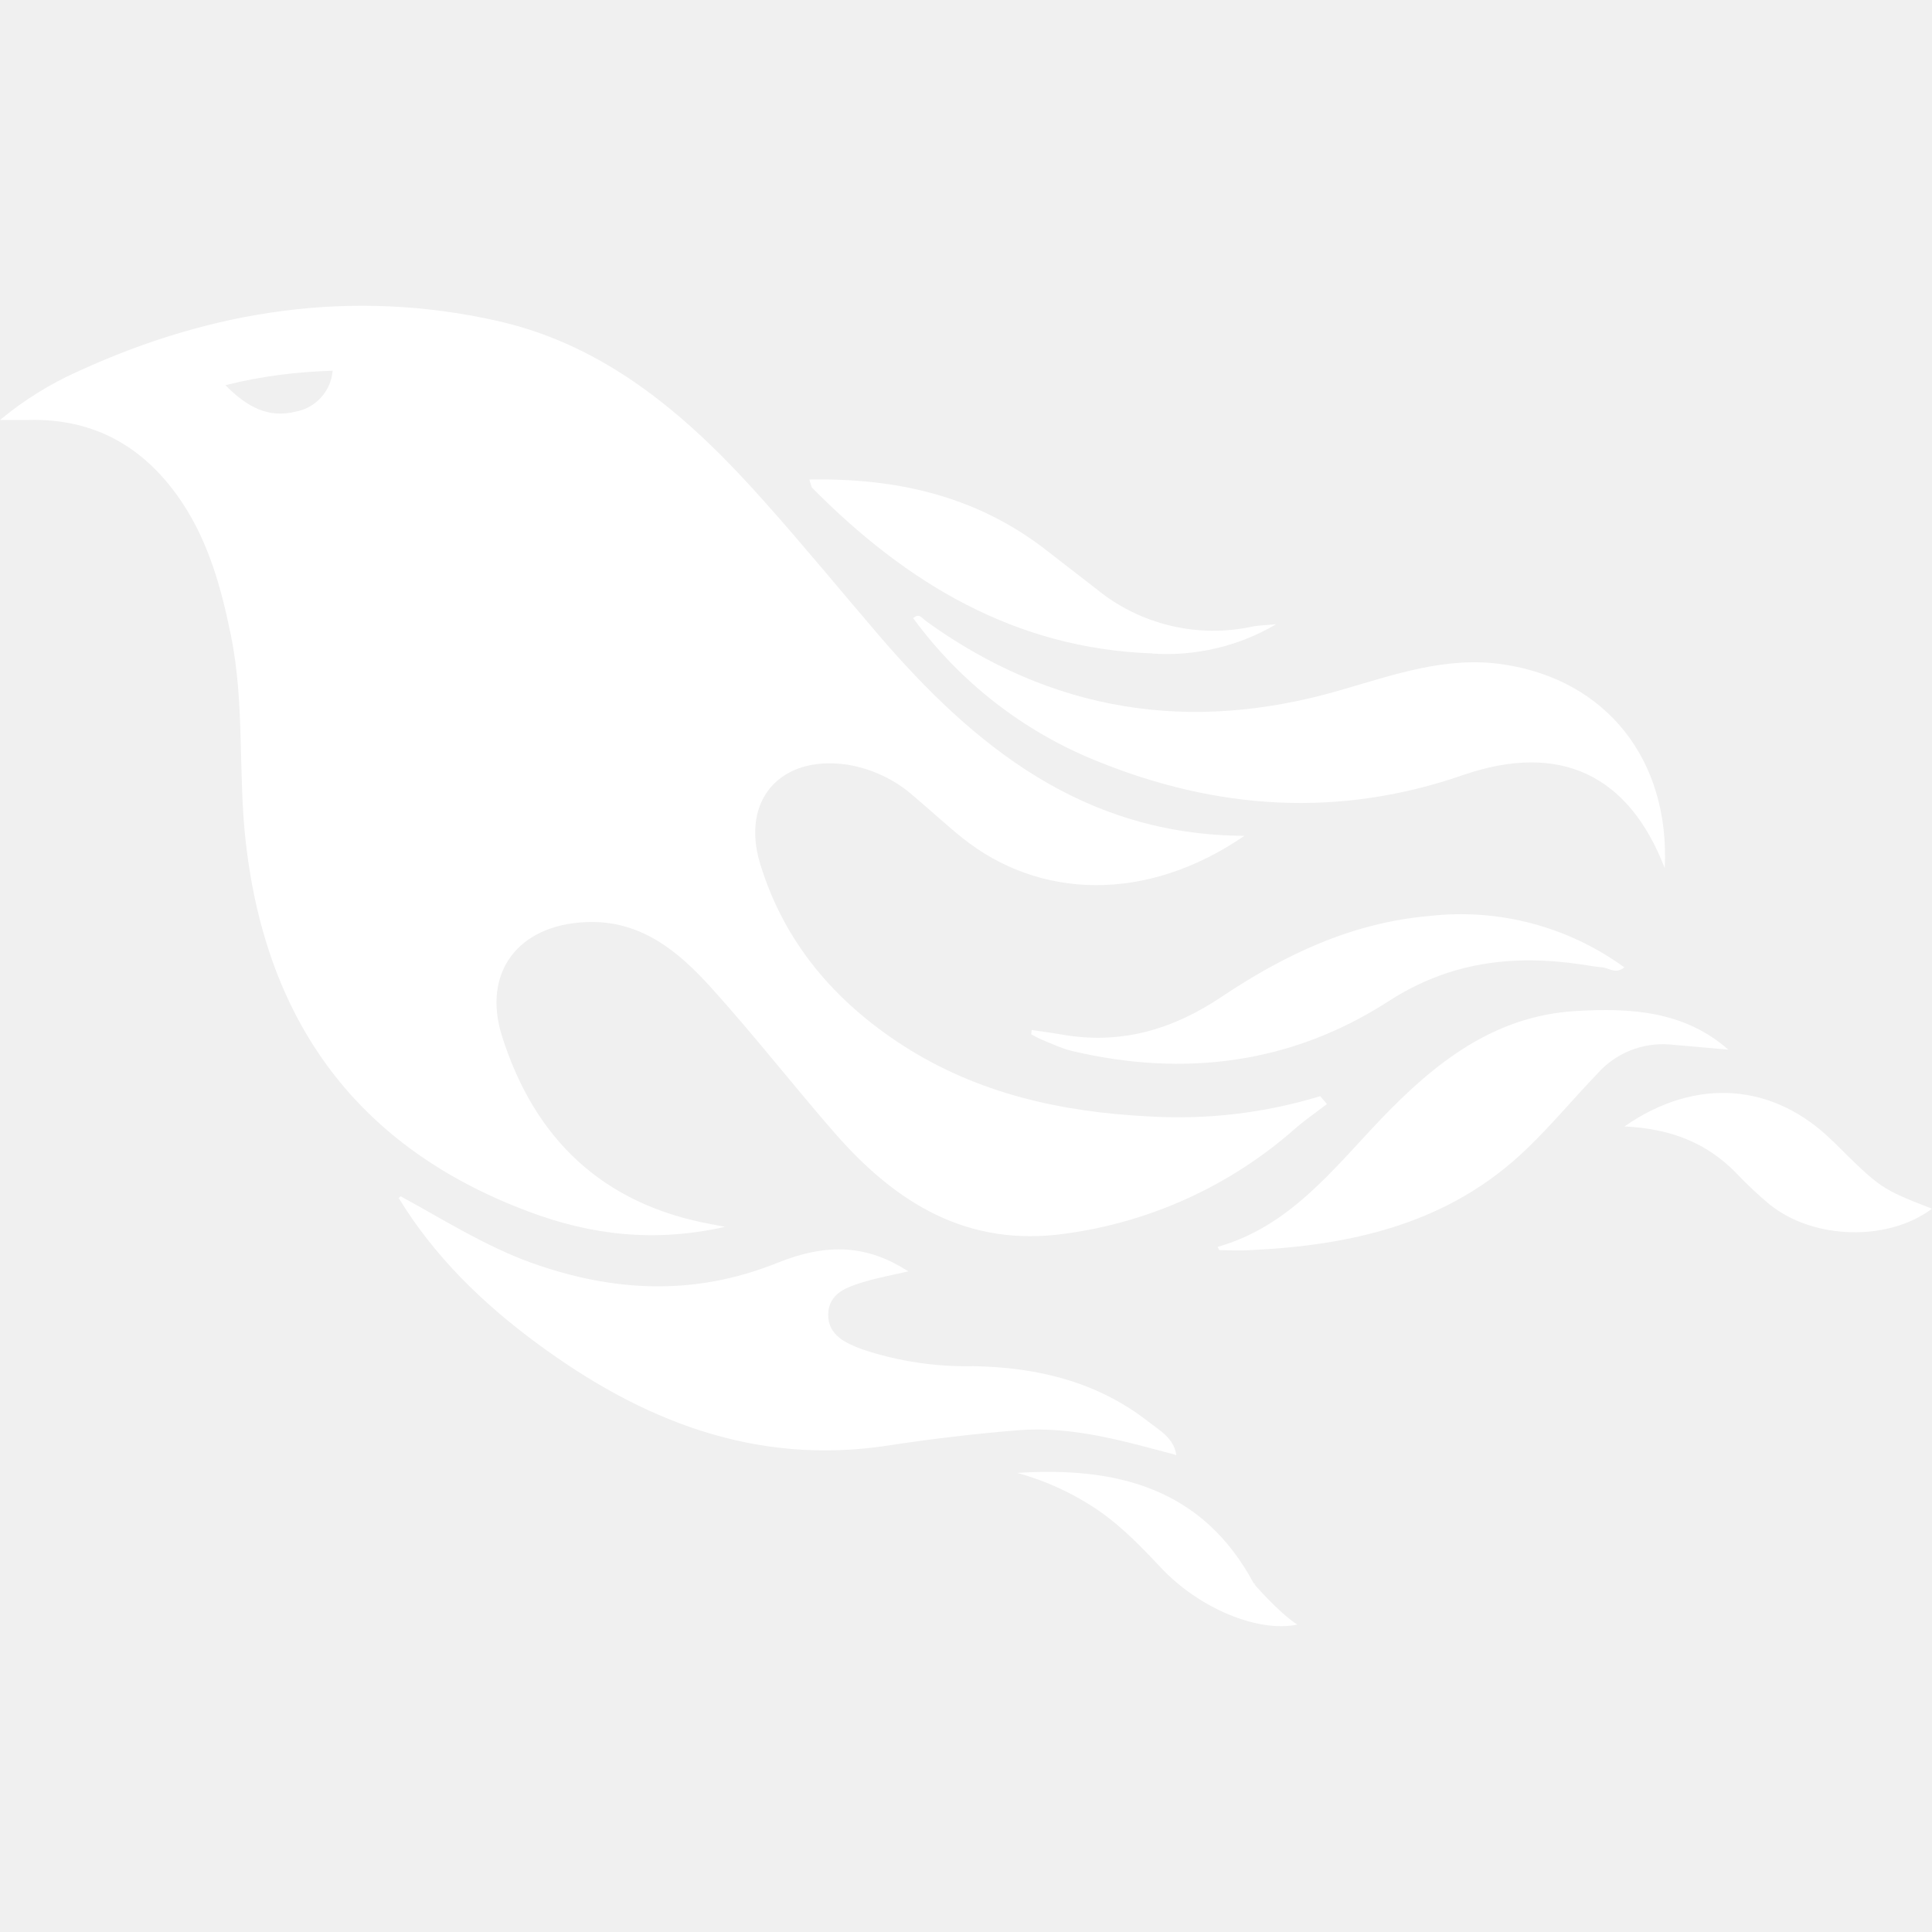
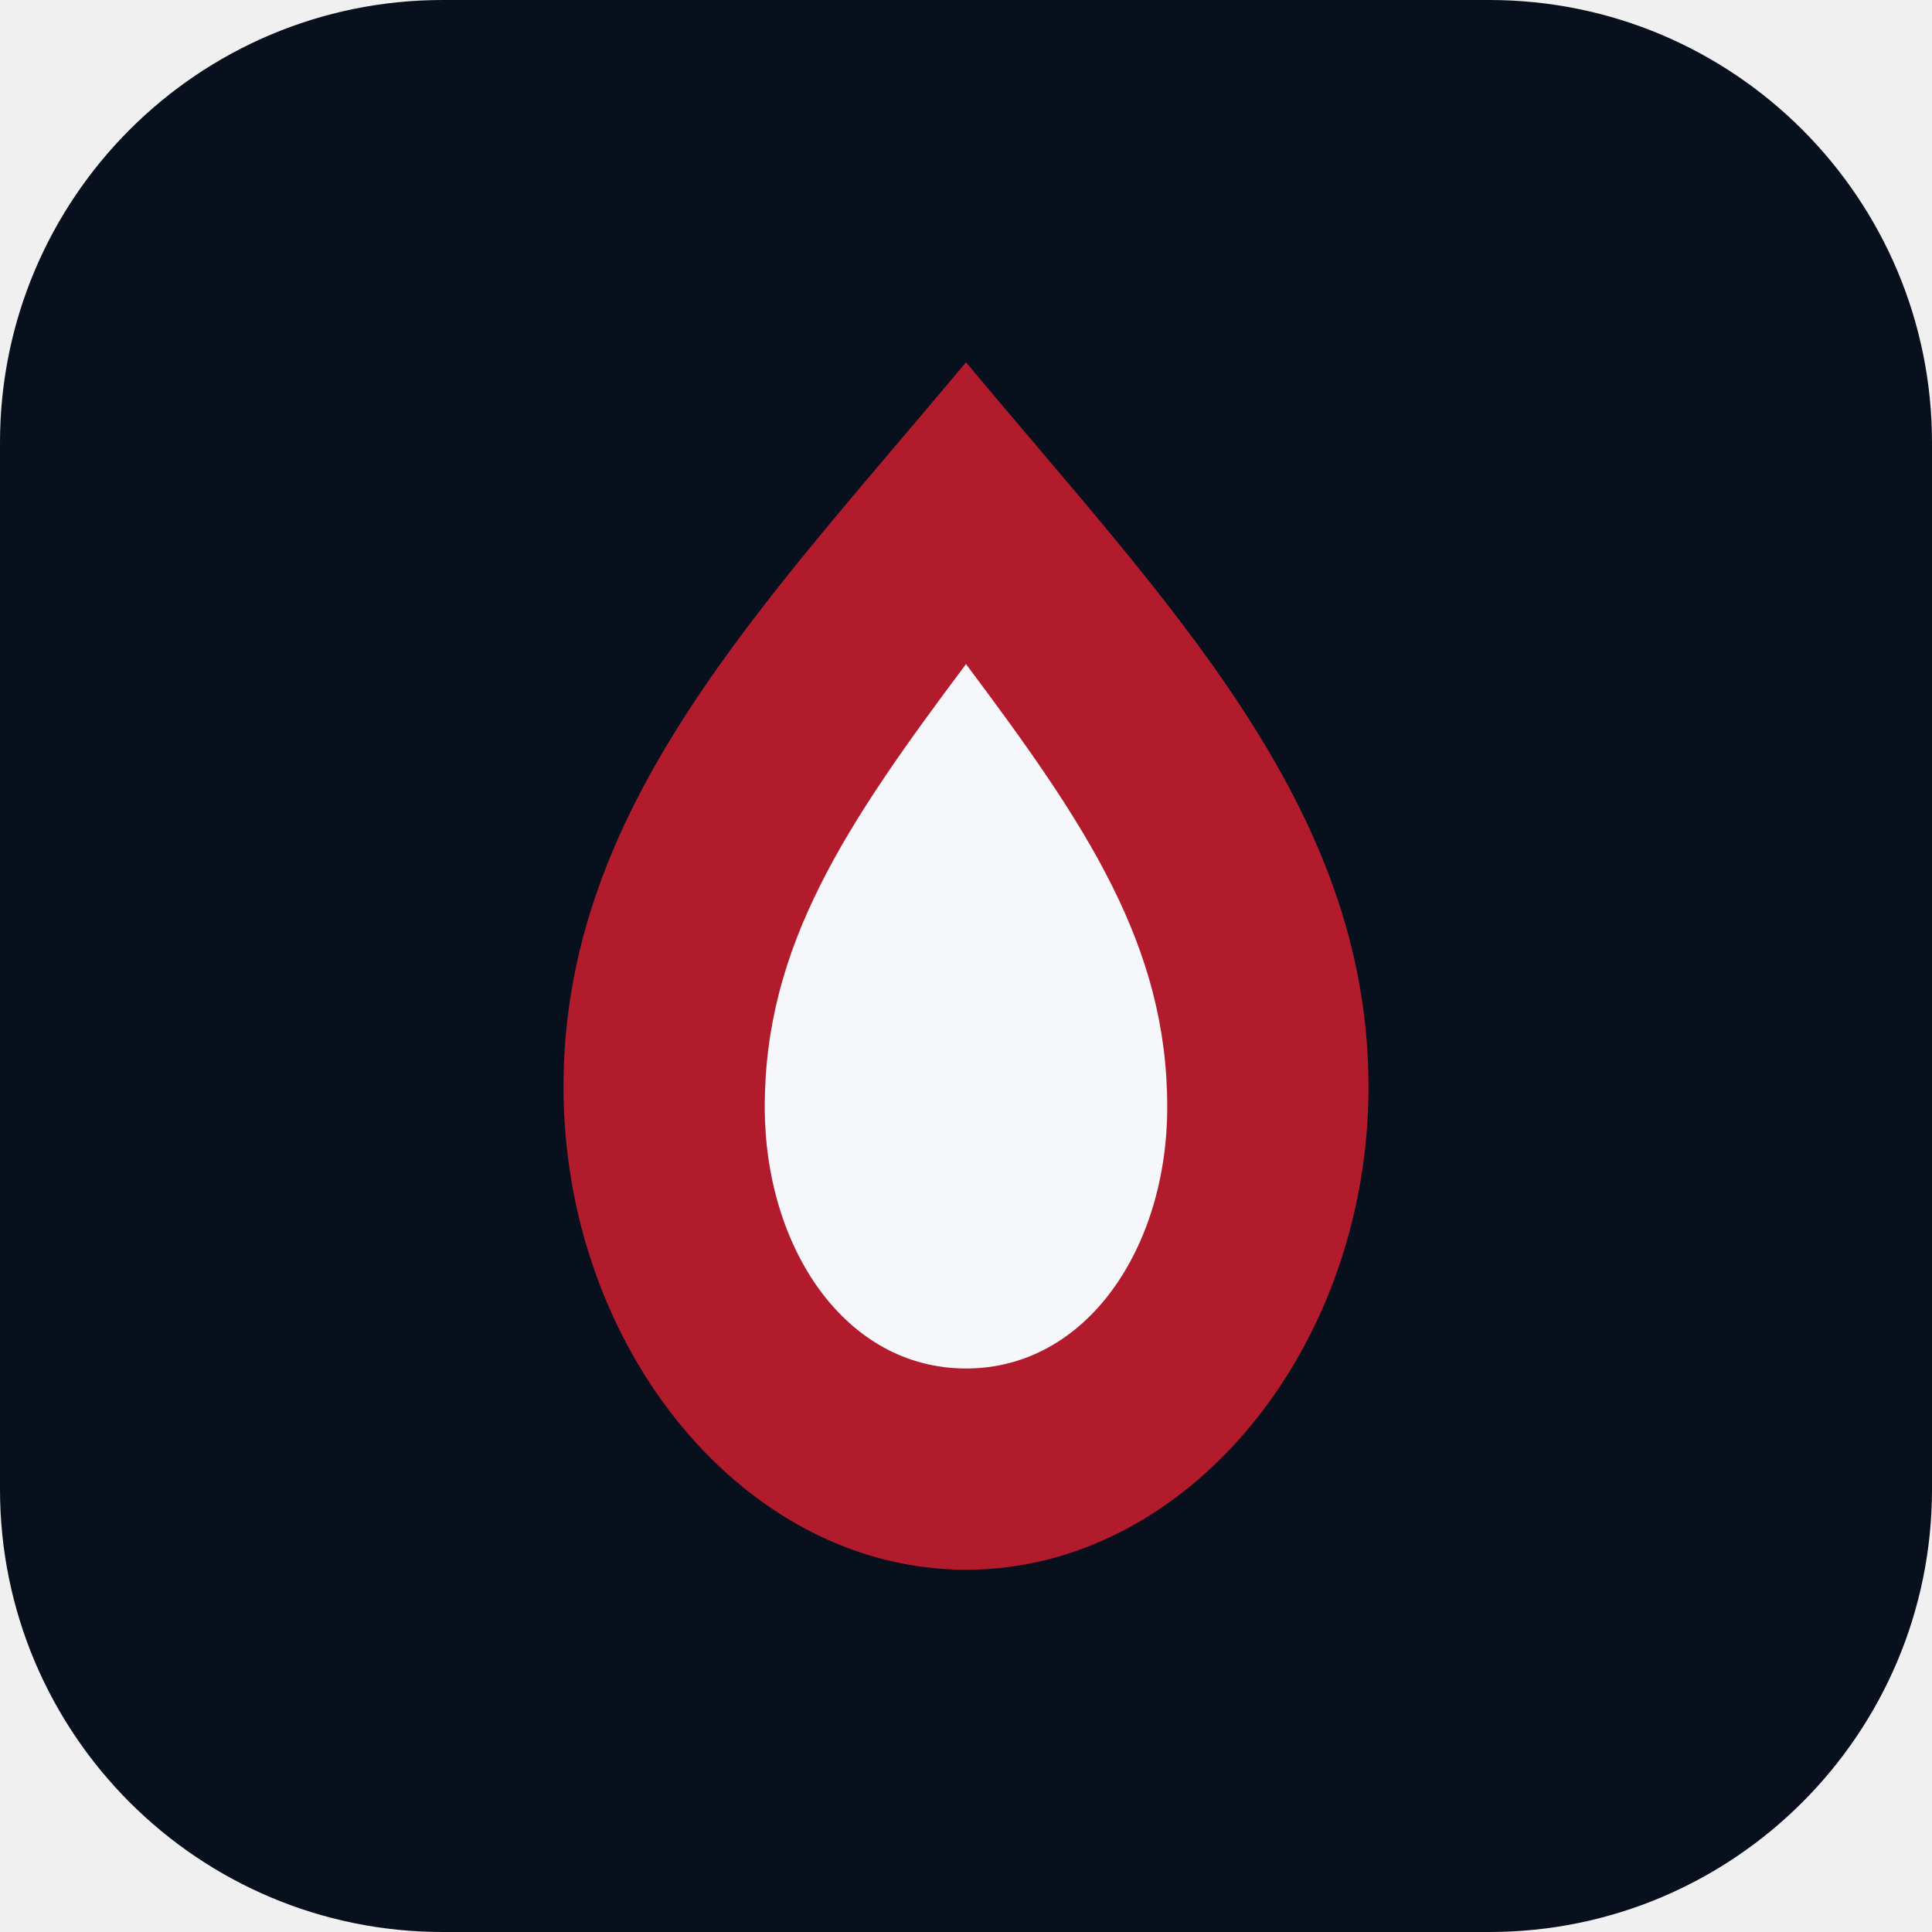
- <svg xmlns="http://www.w3.org/2000/svg" fill="#ffffff" role="img" viewBox="0 0 24 24">
-   <path d="m9.012 15.241-.188-.036c-1.34-.248-2.186-1.06-2.588-2.334-.25-.794.204-1.38 1.038-1.416.682-.032 1.15.36 1.562.816.532.588 1.02 1.216 1.542 1.814.754.86 1.64 1.412 2.854 1.24a5.404 5.404 0 0 0 2.86-1.308c.124-.108.26-.2.392-.302l-.084-.098a6.034 6.034 0 0 1-2.12.252c-1.092-.054-2.132-.282-3.064-.882-.848-.548-1.476-1.28-1.774-2.26-.24-.79.252-1.344 1.072-1.23.313.049.606.187.842.398.2.168.39.346.594.51.958.77 2.294.812 3.508-.022-1.996-.01-3.354-1.108-4.548-2.5-.466-.544-.922-1.1-1.4-1.636-.92-1.038-1.944-1.952-3.346-2.264-1.79-.398-3.518-.136-5.176.622A4.214 4.214 0 0 0 0 5.217h.352c.836-.022 1.464.35 1.916 1.034.328.498.482 1.06.6 1.64.176.86.086 1.734.188 2.598.26 2.22 1.394 3.768 3.506 4.56.774.292 1.568.39 2.45.19v.002zM3.674 5.113c-.334.084-.6-.05-.874-.328.47-.118.886-.164 1.332-.18a.562.562 0 0 1-.458.508zm10.938 12.96c-.03-.212-.212-.306-.356-.42-.634-.492-1.378-.668-2.164-.682a4.08 4.08 0 0 1-1.378-.208c-.204-.076-.43-.174-.426-.436.006-.266.238-.34.448-.404.174-.052.352-.084.548-.13-.5-.32-.988-.364-1.636-.102-1.024.41-2.032.36-3.052-.006-.574-.208-1.086-.534-1.618-.824l-.026.02c.44.722 1.038 1.304 1.71 1.8 1.296.96 2.712 1.53 4.37 1.276a22.8 22.8 0 0 1 1.614-.19c.676-.054 1.32.136 1.966.308v-.002zm-3.124-10.37c-.036-.026-.07-.09-.144-.024a5.258 5.258 0 0 0 2.284 1.776c1.488.604 3 .708 4.544.174 1.2-.414 2.06-.01 2.508 1.156.066-1.352-.73-2.338-1.996-2.53-.712-.11-1.37.128-2.038.32-1.856.54-3.584.274-5.16-.872h.002zm9.256 5.272.726.064c-.546-.48-1.212-.52-1.888-.48-1.026.058-1.766.65-2.44 1.356-.594.624-1.13 1.324-2.016 1.574l.02.04c.12.002.24.008.36.002 1.288-.058 2.5-.33 3.464-1.264.306-.294.576-.62.87-.926.226-.258.562-.394.904-.366zm-2.992-1.596c-.96.084-1.794.48-2.58 1.006-.602.404-1.248.594-1.972.468-.128-.022-.258-.04-.384-.058l-.006.054c.046.024.092.05.14.07.12.048.24.106.364.136 1.396.33 2.732.16 3.936-.618.76-.49 1.546-.582 2.398-.456.086.014.172.028.258.036.08.008.164.088.272 0a3.454 3.454 0 0 0-2.426-.638zm-3.434-3.26a2.68 2.68 0 0 0 1.534-.364c-.154.014-.22.014-.282.026a2.296 2.296 0 0 1-1.96-.472l-.646-.5c-.856-.652-1.836-.872-2.91-.852.018.052.02.088.038.106 1.168 1.18 2.52 1.996 4.226 2.054v.002zm8.452 6.06c-.724-.72-1.694-.81-2.59-.186.594.028 1.04.216 1.4.592.128.134.262.26.404.378.548.44 1.474.46 2.016.052-.636-.248-.636-.248-1.23-.838v.002zm-7.198 5.486c-.634-1.18-1.7-1.448-2.936-1.368.364.1.708.26 1.02.474.286.2.526.448.764.702.472.504 1.208.812 1.696.708-.224-.14-.546-.514-.546-.514h-.012l.008.006.004.018c.004-.02.006-.016.008-.01h.02l-.028-.012v.01l.01.004s.114.208-.008-.018z" />
+ <svg xmlns="http://www.w3.org/2000/svg" viewBox="0 0 96 96" role="img" aria-label="University of Phoenix">
+   <rect width="96" height="96" rx="22" fill="#07101C" />
+   <path d="M48 18c10 12 20 22 20 36 0 13-9 24-20 24S28 67 28 54c0-14 10-24 20-36z" fill="#B21B2C" />
+   <path d="M48 33c6 8 10 14 10 22 0 7-4 13-10 13s-10-6-10-13c0-8 4-14 10-22z" fill="#F5F7FA" />
</svg>
